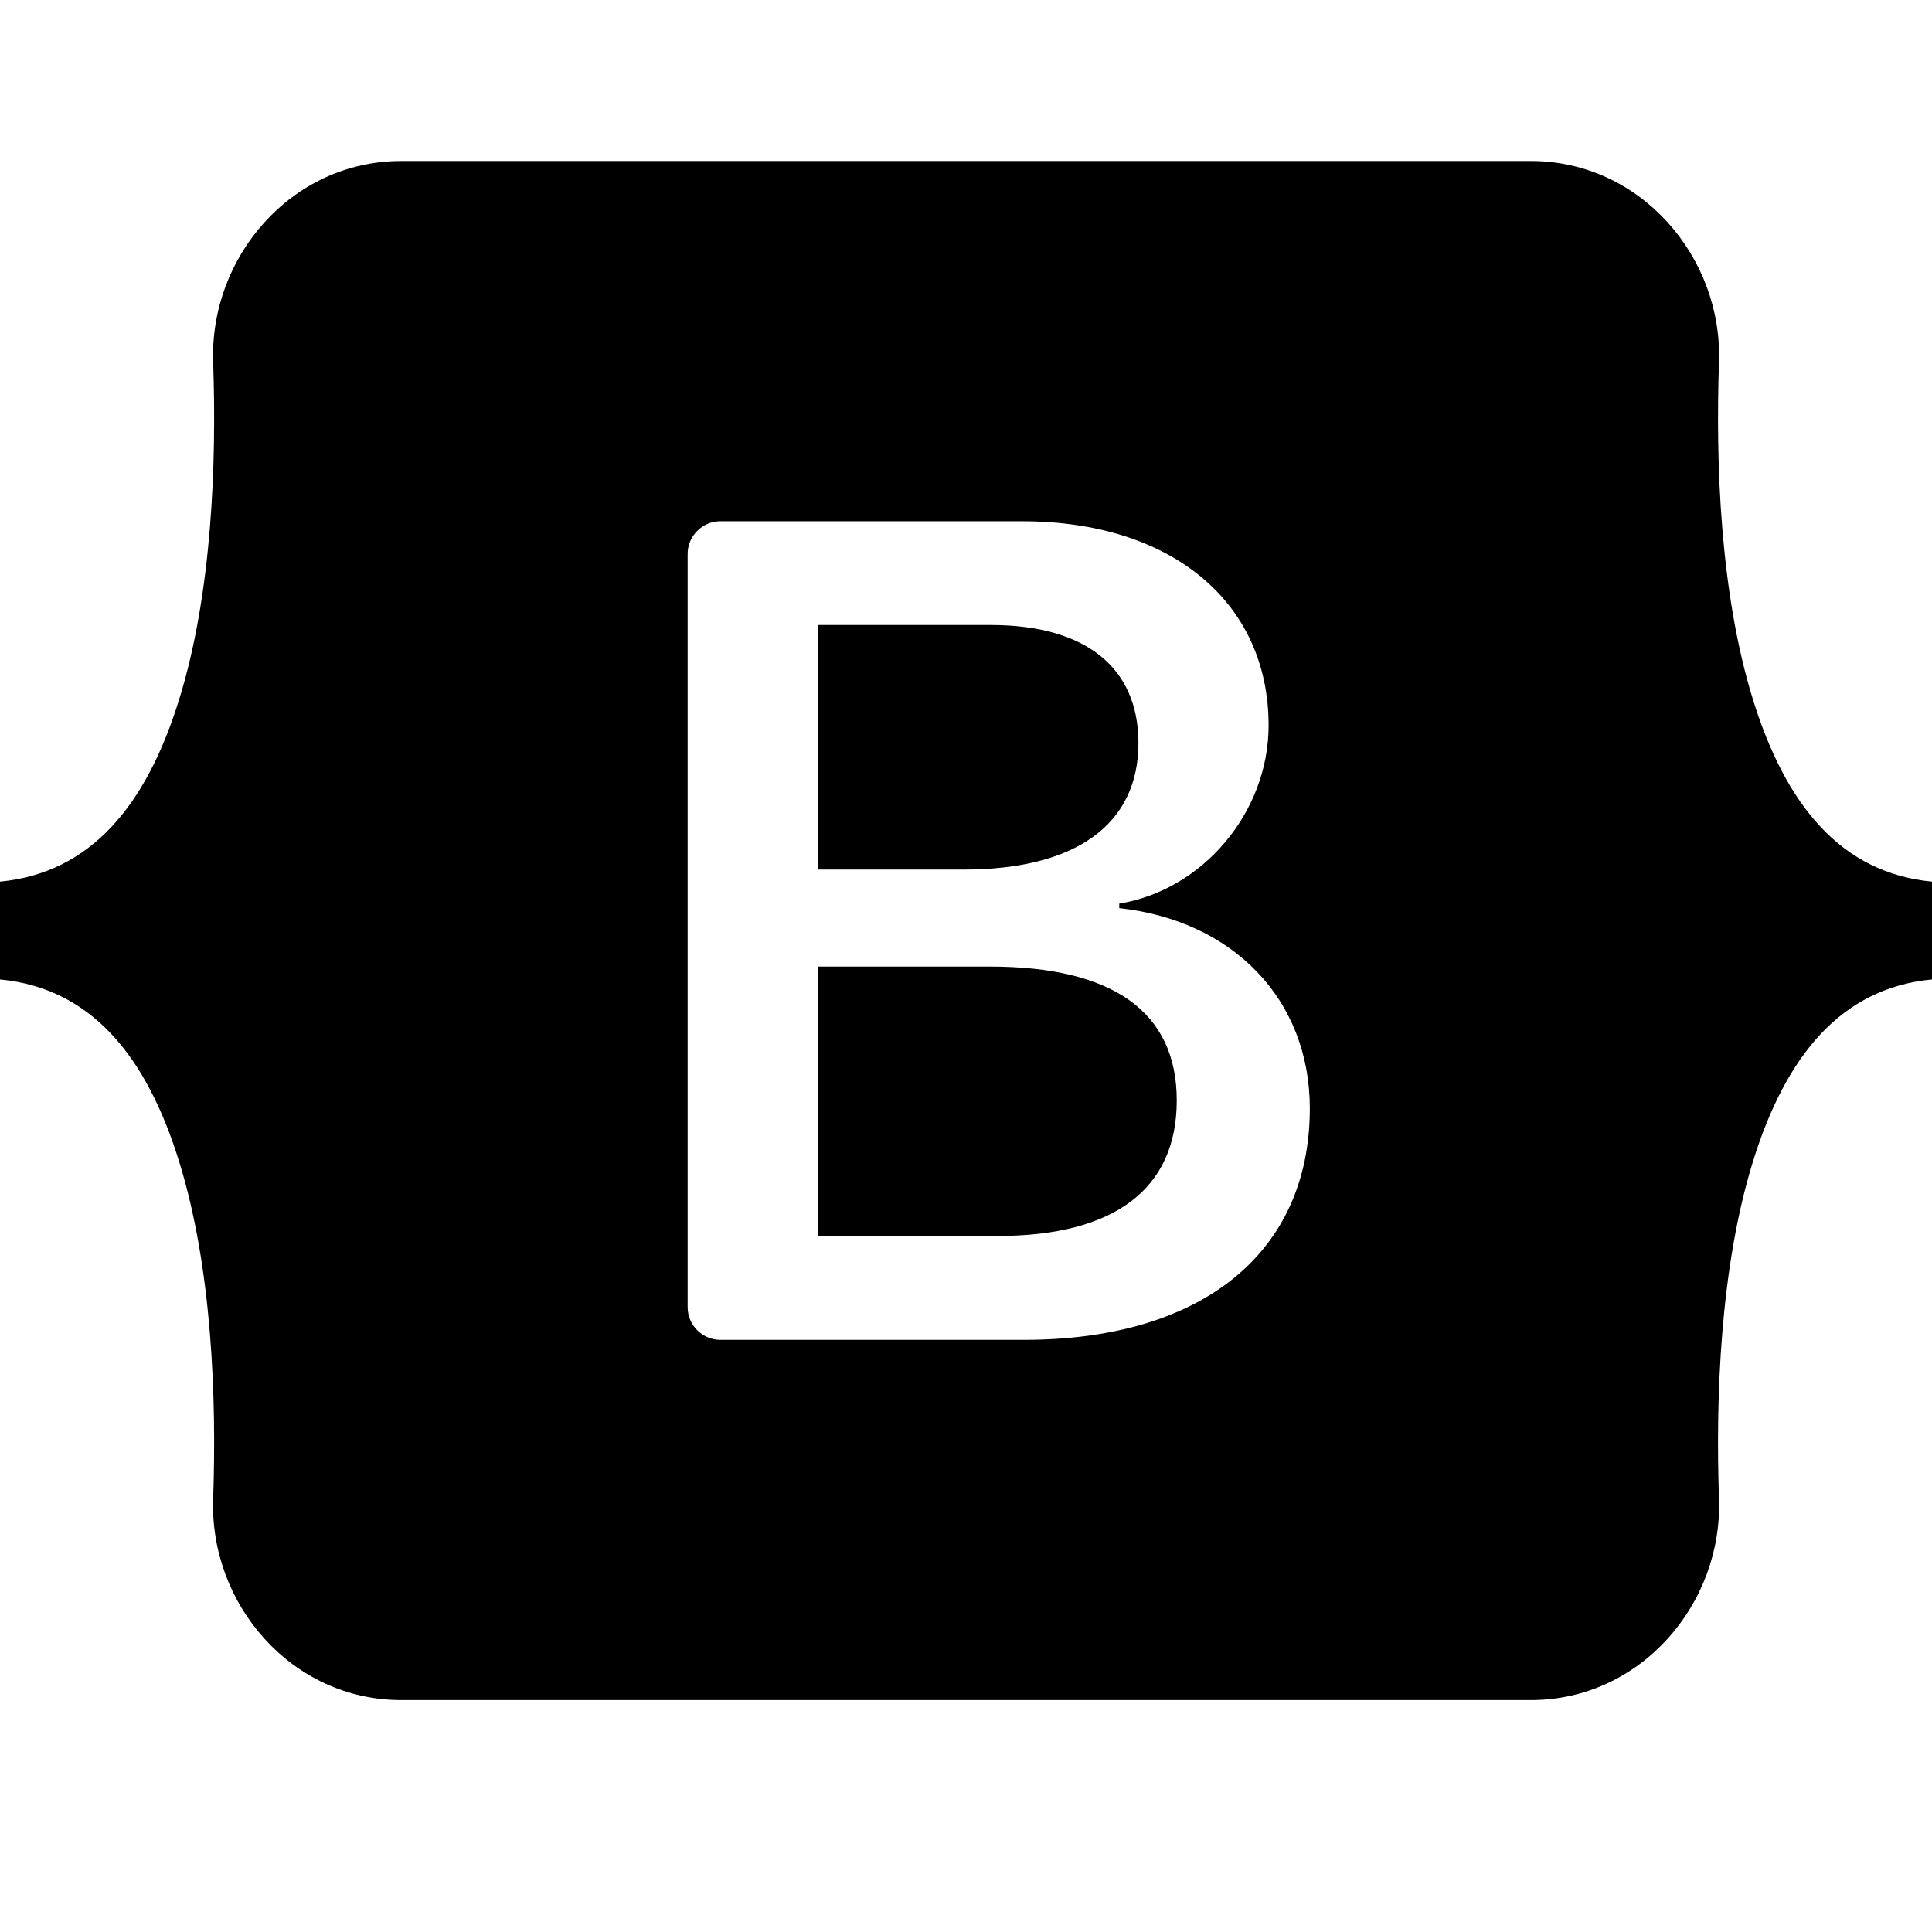
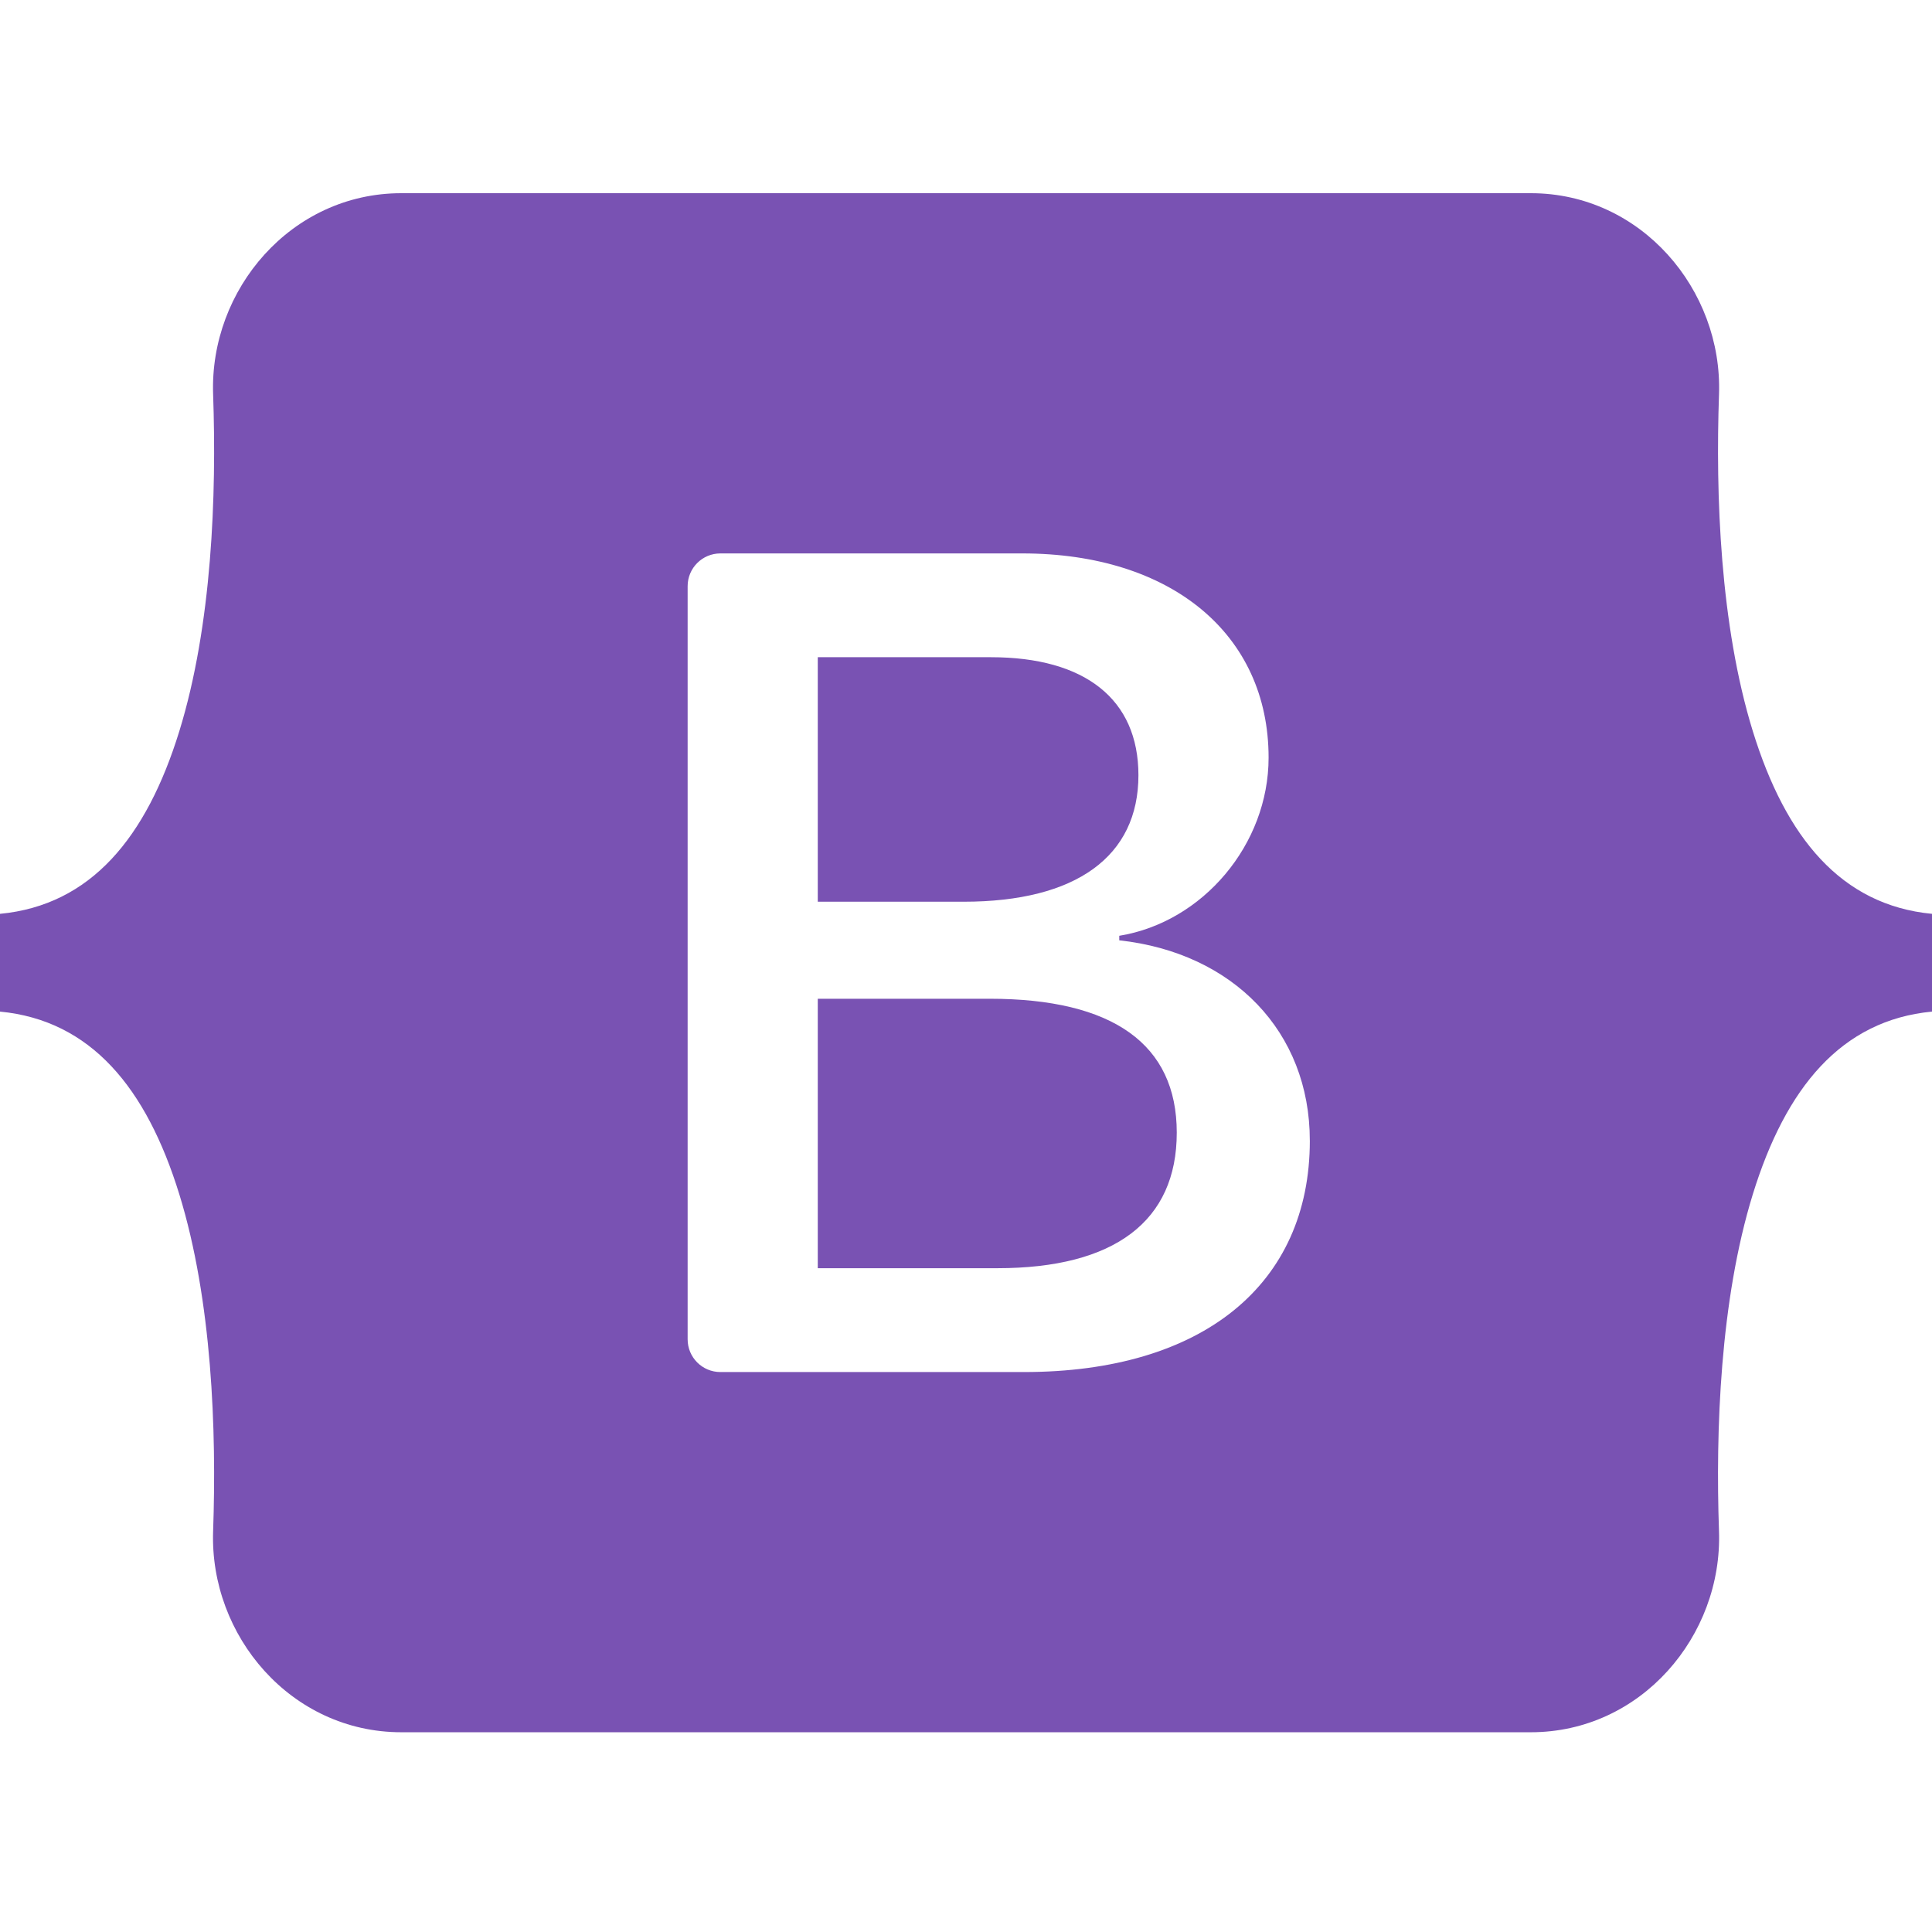
- <svg xmlns="http://www.w3.org/2000/svg" width="800px" height="800px" viewBox="0 0 24 24" fill="none">
-   <path fill-rule="evenodd" clip-rule="evenodd" d="M4.985 2C3.615 2 2.602 3.199 2.648 4.498C2.691 5.747 2.635 7.365 2.227 8.684C1.819 10.006 1.128 10.844 0 10.952V12.167C1.128 12.274 1.819 13.112 2.227 14.435C2.635 15.754 2.691 17.371 2.648 18.62C2.602 19.92 3.615 21.119 4.985 21.119H19.017C20.386 21.119 21.399 19.92 21.354 18.62C21.311 17.371 21.367 15.754 21.774 14.435C22.183 13.112 22.872 12.274 24 12.167V10.952C22.872 10.844 22.183 10.006 21.774 8.684C21.367 7.365 21.311 5.747 21.354 4.498C21.399 3.199 20.386 2 19.017 2H4.985H4.985ZM16.271 13.769C16.271 15.559 14.936 16.644 12.721 16.644H8.949C8.841 16.644 8.738 16.601 8.662 16.525C8.585 16.449 8.542 16.345 8.542 16.237V6.881C8.542 6.773 8.585 6.67 8.662 6.594C8.738 6.517 8.841 6.475 8.949 6.475H12.699C14.546 6.475 15.759 7.475 15.759 9.012C15.759 10.09 14.943 11.056 13.904 11.225V11.281C15.319 11.436 16.271 12.416 16.271 13.769ZM12.309 7.764H10.159V10.802H11.97C13.37 10.802 14.142 10.238 14.142 9.23C14.142 8.286 13.478 7.764 12.309 7.764ZM10.159 12.007V15.354H12.389C13.846 15.354 14.618 14.769 14.618 13.67C14.618 12.57 13.825 12.007 12.295 12.007H10.159V12.007Z" fill="#000000" />
+ <svg xmlns="http://www.w3.org/2000/svg" fill="none" viewBox="0 0 100 100">
+   <path fill="#7952B3" fill-rule="evenodd" d="M20.77 10c-5.705 0-9.928 4.994-9.739 10.41.182 5.203-.054 11.942-1.75 17.438C7.578 43.36 4.7 46.852 0 47.3v5.06c4.7.45 7.578 3.94 9.28 9.453 1.697 5.495 1.933 12.234 1.751 17.438-.189 5.415 4.033 10.41 9.74 10.41h58.466c5.706 0 9.928-4.994 9.738-10.41-.181-5.204.055-11.943 1.751-17.438C92.43 56.3 95.3 52.809 100 52.36V47.3c-4.7-.45-7.571-3.94-9.274-9.452-1.697-5.495-1.932-12.234-1.75-17.438.189-5.415-4.033-10.41-9.739-10.41zm47.027 49.037c0 7.457-5.563 11.98-14.794 11.98H37.287a1.695 1.695 0 0 1-1.695-1.695V30.34a1.695 1.695 0 0 1 1.695-1.695h15.625c7.698 0 12.75 4.17 12.75 10.571 0 4.493-3.4 8.516-7.729 9.22v.235c5.894.646 9.863 4.728 9.863 10.366m-16.508-25.02h-8.96v12.656h7.547c5.834 0 9.05-2.349 9.05-6.548 0-3.935-2.766-6.108-7.637-6.108m-8.96 17.678v13.947h9.29c6.074 0 9.291-2.437 9.291-7.017s-3.307-6.93-9.682-6.93z" clip-rule="evenodd" />
</svg>
